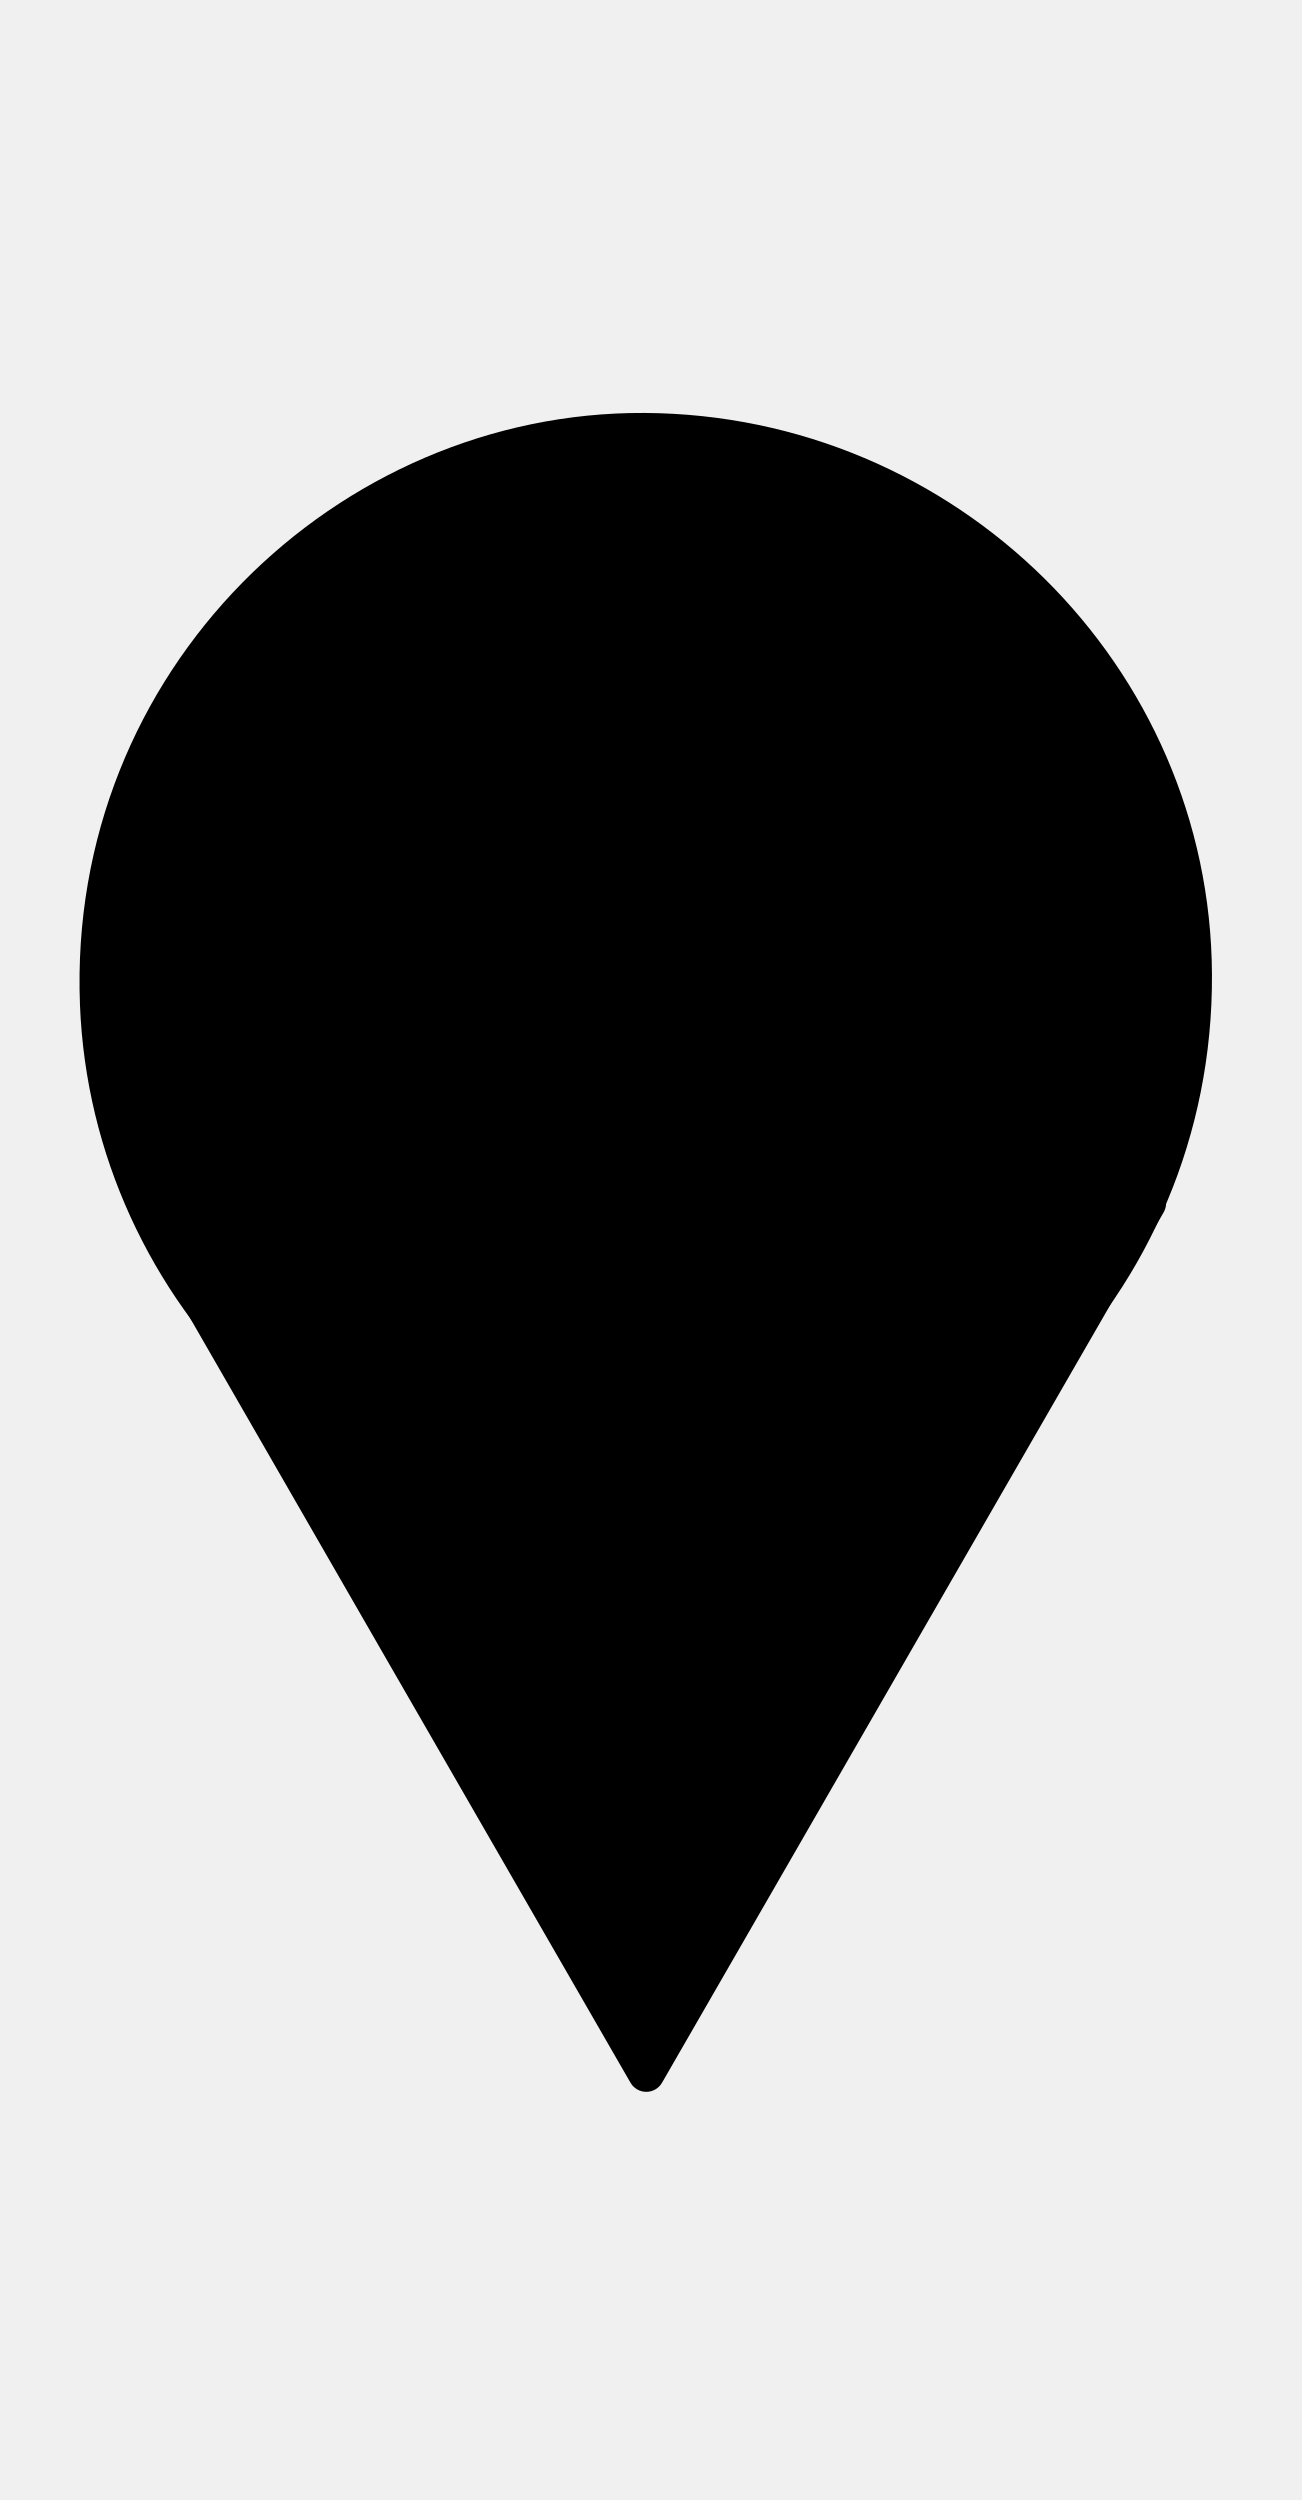
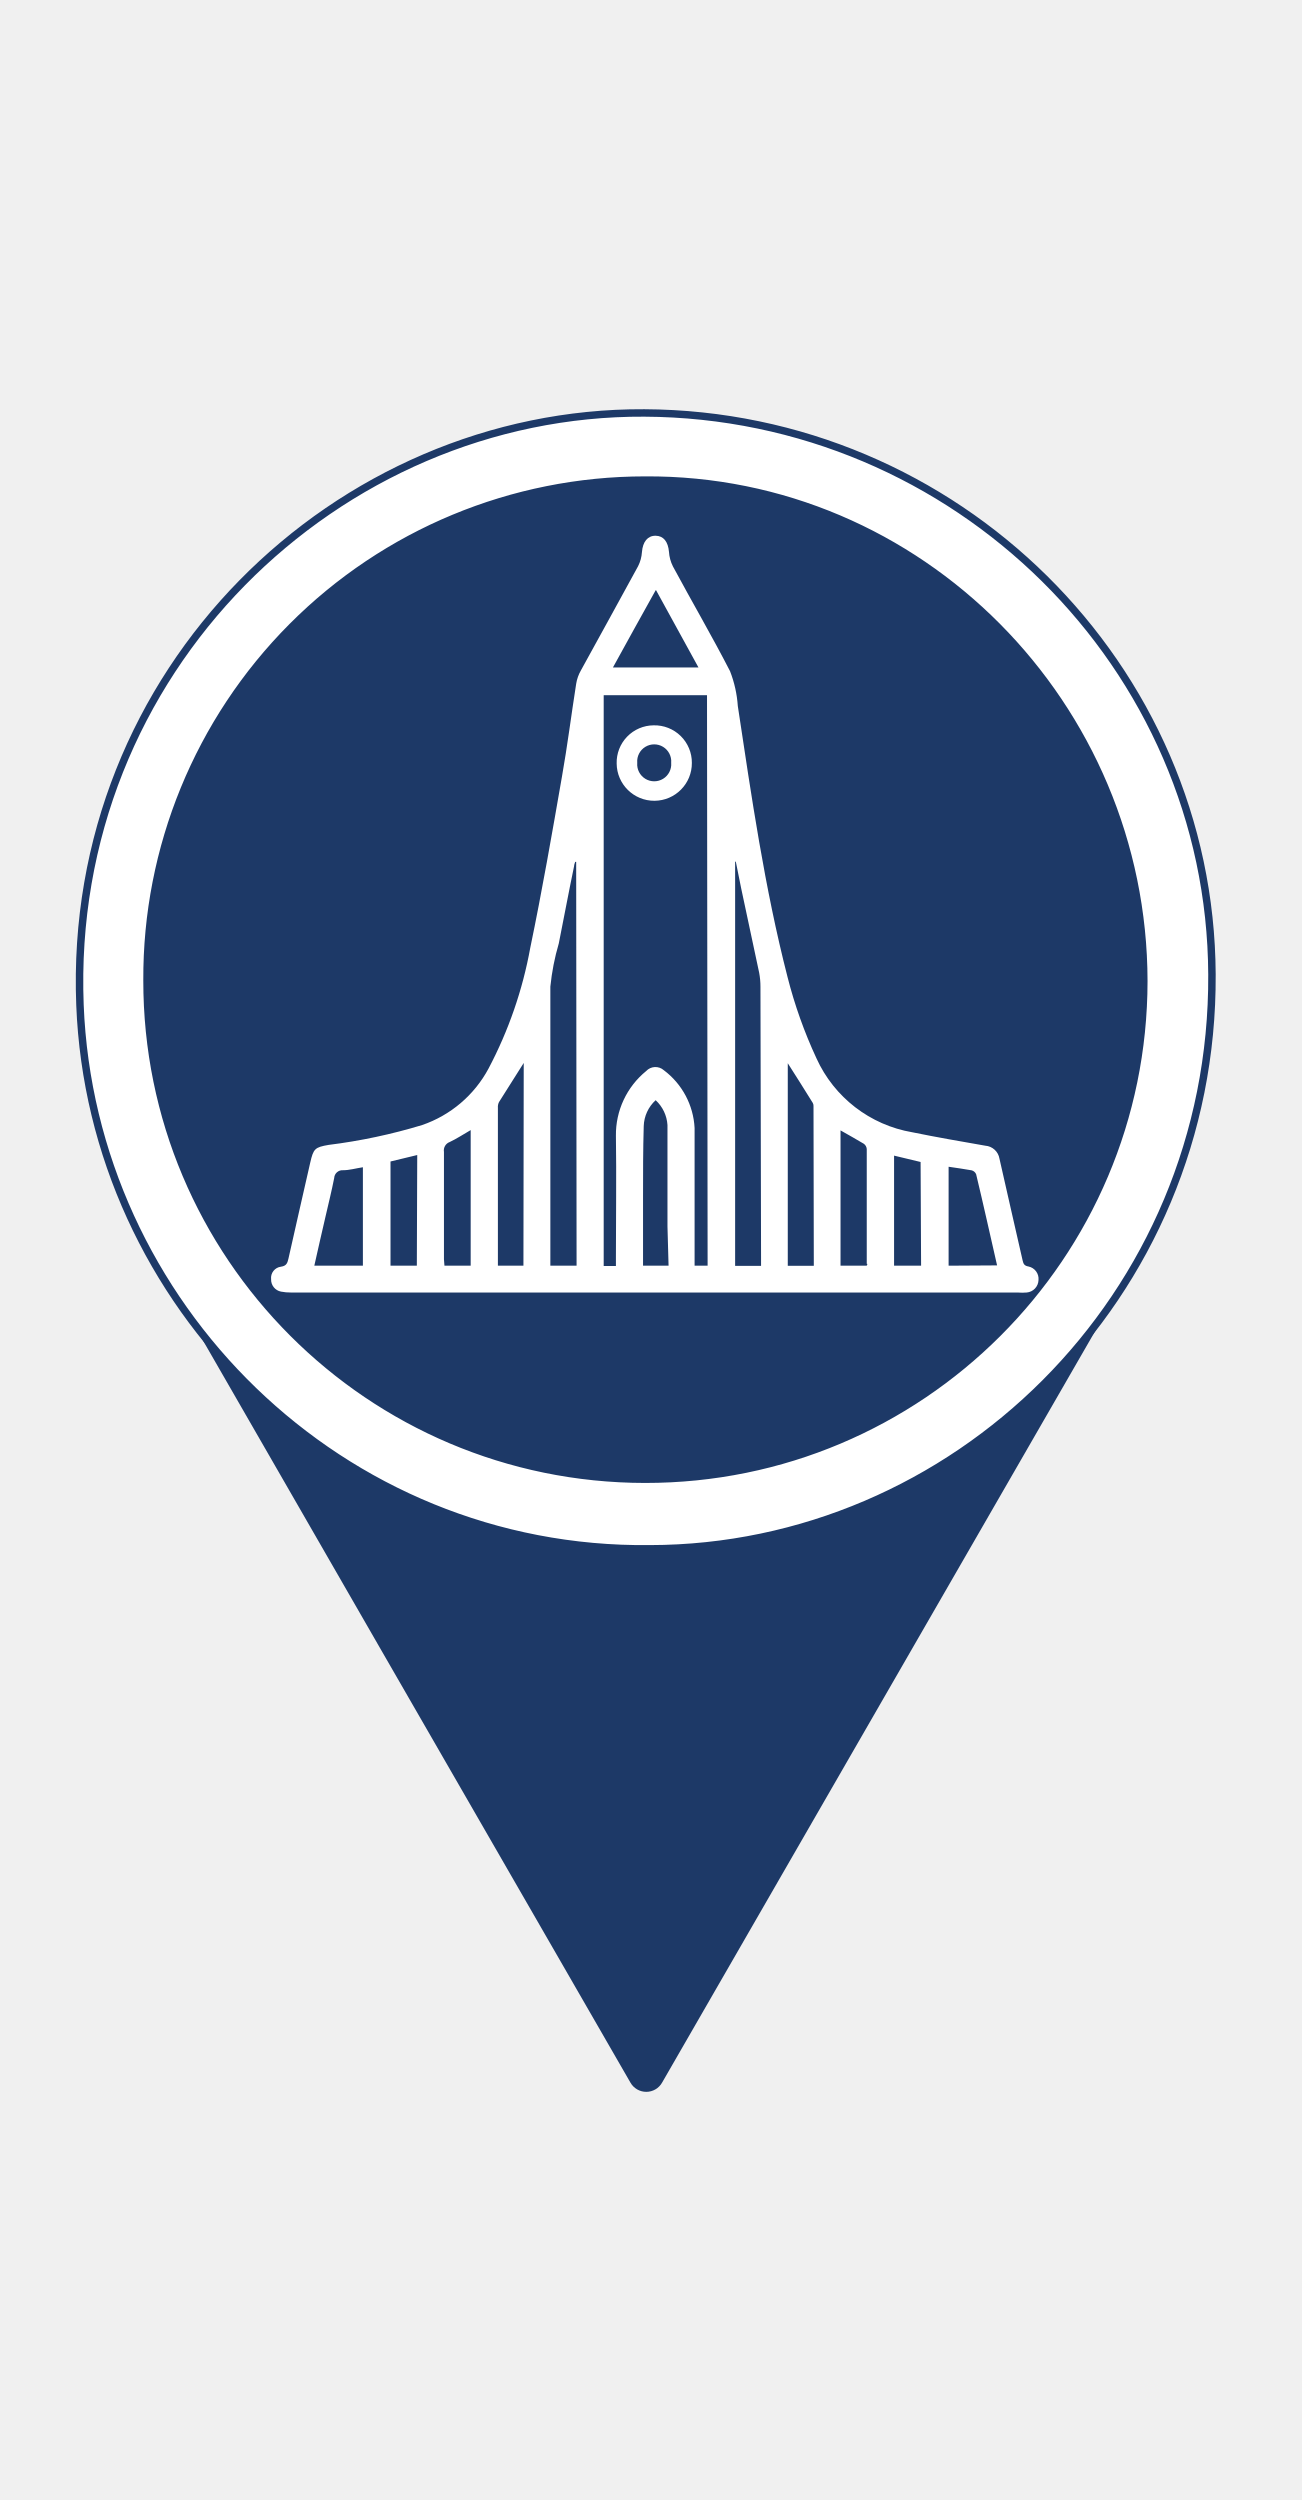
- <svg width="38" height="73" id="icon" viewBox="0 0 131 169">
+ <svg xmlns="http://www.w3.org/2000/svg" width="38" height="73" id="icon" viewBox="0 0 131 169">
  <defs>
-     <style>.cls-1{#1d3967;}.cls-2,.cls-3,.cls-4{#fff;}.cls-2{#1d3967;}.cls-2,.cls-3{stroke-10;stroke-0.75px;}.cls-3{#fff;}</style>
+     <style>.cls-1{fill:#1d3967;}.cls-2,.cls-3,.cls-4{fill:#fff;}.cls-2{stroke:#1d3967;}.cls-2,.cls-3{stroke-miterlimit:10;stroke-width:0.75px;}.cls-3{stroke:#fff;}</style>
  </defs>
  <path class="cls-1" d="M65.06,77.93h50.48a1.85,1.85,0,0,1,1.6,2.77L91.89,124.51l-25.24,43.8a1.83,1.83,0,0,1-3.19,0l-25.24-43.8L13,80.7a1.85,1.85,0,0,1,1.6-2.77Z" />
  <ellipse class="cls-1" cx="64.92" cy="57.46" rx="53.67" ry="53.78" />
  <path class="cls-2" d="M65.43,114.58C34.32,114.94,9.23,90,8.05,59.83,6.73,26.12,34,.08,64.86.24c31.39.16,57,25.48,57.14,56.53C122.17,89.33,95.93,114.53,65.43,114.58Zm49.71-57.14C115.1,29.62,92.55,6.82,64.93,7A50.12,50.12,0,0,0,14.8,57.37a50.17,50.17,0,1,0,100.34.07Z" />
  <path class="cls-3" d="M65.8,32.06a3.38,3.38,0,0,1,3.47,3.41,3.41,3.41,0,1,1-6.82.05A3.37,3.37,0,0,1,65.8,32.06Zm2.14,3.4a2.09,2.09,0,1,0-4.17,0,2.09,2.09,0,1,0,4.17,0Z" />
  <path class="cls-4" d="M103.53,86.16c-.41-.07-.51-.25-.59-.61-.77-3.42-1.57-6.82-2.33-10.24A1.56,1.56,0,0,0,99.18,74c-2.45-.43-4.9-.85-7.34-1.35a13,13,0,0,1-9.65-7.44A46.69,46.69,0,0,1,79.27,57c-2.31-9-3.62-18.12-5-27.26a11.83,11.83,0,0,0-.78-3.5c-1.83-3.56-3.84-7-5.75-10.55a3.79,3.79,0,0,1-.4-1.48c-.09-1-.54-1.6-1.34-1.61s-1.3.6-1.38,1.65a3.67,3.67,0,0,1-.39,1.42c-1.9,3.49-3.84,7-5.74,10.46A4,4,0,0,0,58,27.5c-.49,3.11-.88,6.24-1.43,9.34-1,5.75-2,11.51-3.19,17.23a42.09,42.09,0,0,1-4.2,12.16,12,12,0,0,1-6.68,5.69,56.25,56.25,0,0,1-9.42,2c-1.39.24-1.53.39-1.85,1.78-.73,3.22-1.47,6.43-2.19,9.65-.1.44-.19.75-.75.83a1.14,1.14,0,0,0-1,1.26,1.23,1.23,0,0,0,1,1.25,5.16,5.16,0,0,0,1,.09h73.15a5.49,5.49,0,0,0,.91,0,1.3,1.3,0,0,0,1.19-1.26A1.27,1.27,0,0,0,103.53,86.16Zm-67-.08H31.64c.39-1.72.76-3.39,1.14-5,.29-1.27.61-2.54.86-3.82a.83.83,0,0,1,.89-.79c.64,0,1.28-.19,2-.3Zm5.43,0H39.31V75.59L42,74.94Zm5.42,0H44.74c0-.21-.05-.43-.05-.64,0-3.6,0-7.21,0-10.81a.9.9,0,0,1,.58-1c.7-.33,1.35-.76,2.11-1.2Zm5.31,0H50.12c0-.25,0-.51,0-.77,0-5.05,0-10.09,0-15.13a1.08,1.08,0,0,1,.11-.57c.81-1.3,1.63-2.59,2.49-3.94Zm5.35,0H55.4c0-.25,0-.51,0-.78,0-9.1,0-18.21,0-27.31a23.88,23.88,0,0,1,.85-4.35c.52-2.6,1-5.19,1.54-7.78,0-.15.07-.29.11-.43H58Zm8-68,4.27,7.78H61.7C63.13,23.26,64.52,20.74,66,18.09Zm1.26,68H64.73V82.13s0-2.93,0-3c0-2.37,0-4.73.07-7.1A3.68,3.68,0,0,1,66,69.42a3.72,3.72,0,0,1,1.19,2.5c0,2.46,0,4.93,0,7.45h0c0,.87,0,2.76,0,2.76Zm3.93,0H69.92c0-.71,0-1.39,0-2.06,0-3.94,0-7.87,0-11.8a7.76,7.76,0,0,0-3.1-5.82,1.28,1.28,0,0,0-1.78.09A8.27,8.27,0,0,0,62,73c.06,4.08,0,8.17,0,12.26v.85H60.77V28.65h10.4Zm5.38-.86v.88H74V45.41l.07,0c.18.9.35,1.79.54,2.69.6,2.83,1.21,5.66,1.81,8.49A7.46,7.46,0,0,1,76.55,58Zm5.31.56c0,.08,0,.15,0,.31H79.3V65.7q1.28,2,2.52,4a.63.63,0,0,1,.07.36Zm5.39.12s0,.09-.07.18H84.61V72.46c.83.48,1.6.89,2.35,1.35a.73.73,0,0,1,.29.52C87.26,78.19,87.25,82,87.25,85.89Zm5.41.18H90V75l2.67.64Zm2.77,0V76.12c.83.13,1.58.22,2.32.36a.68.68,0,0,1,.45.39c.72,3,1.4,6.07,2.11,9.18Z" />
</svg>
